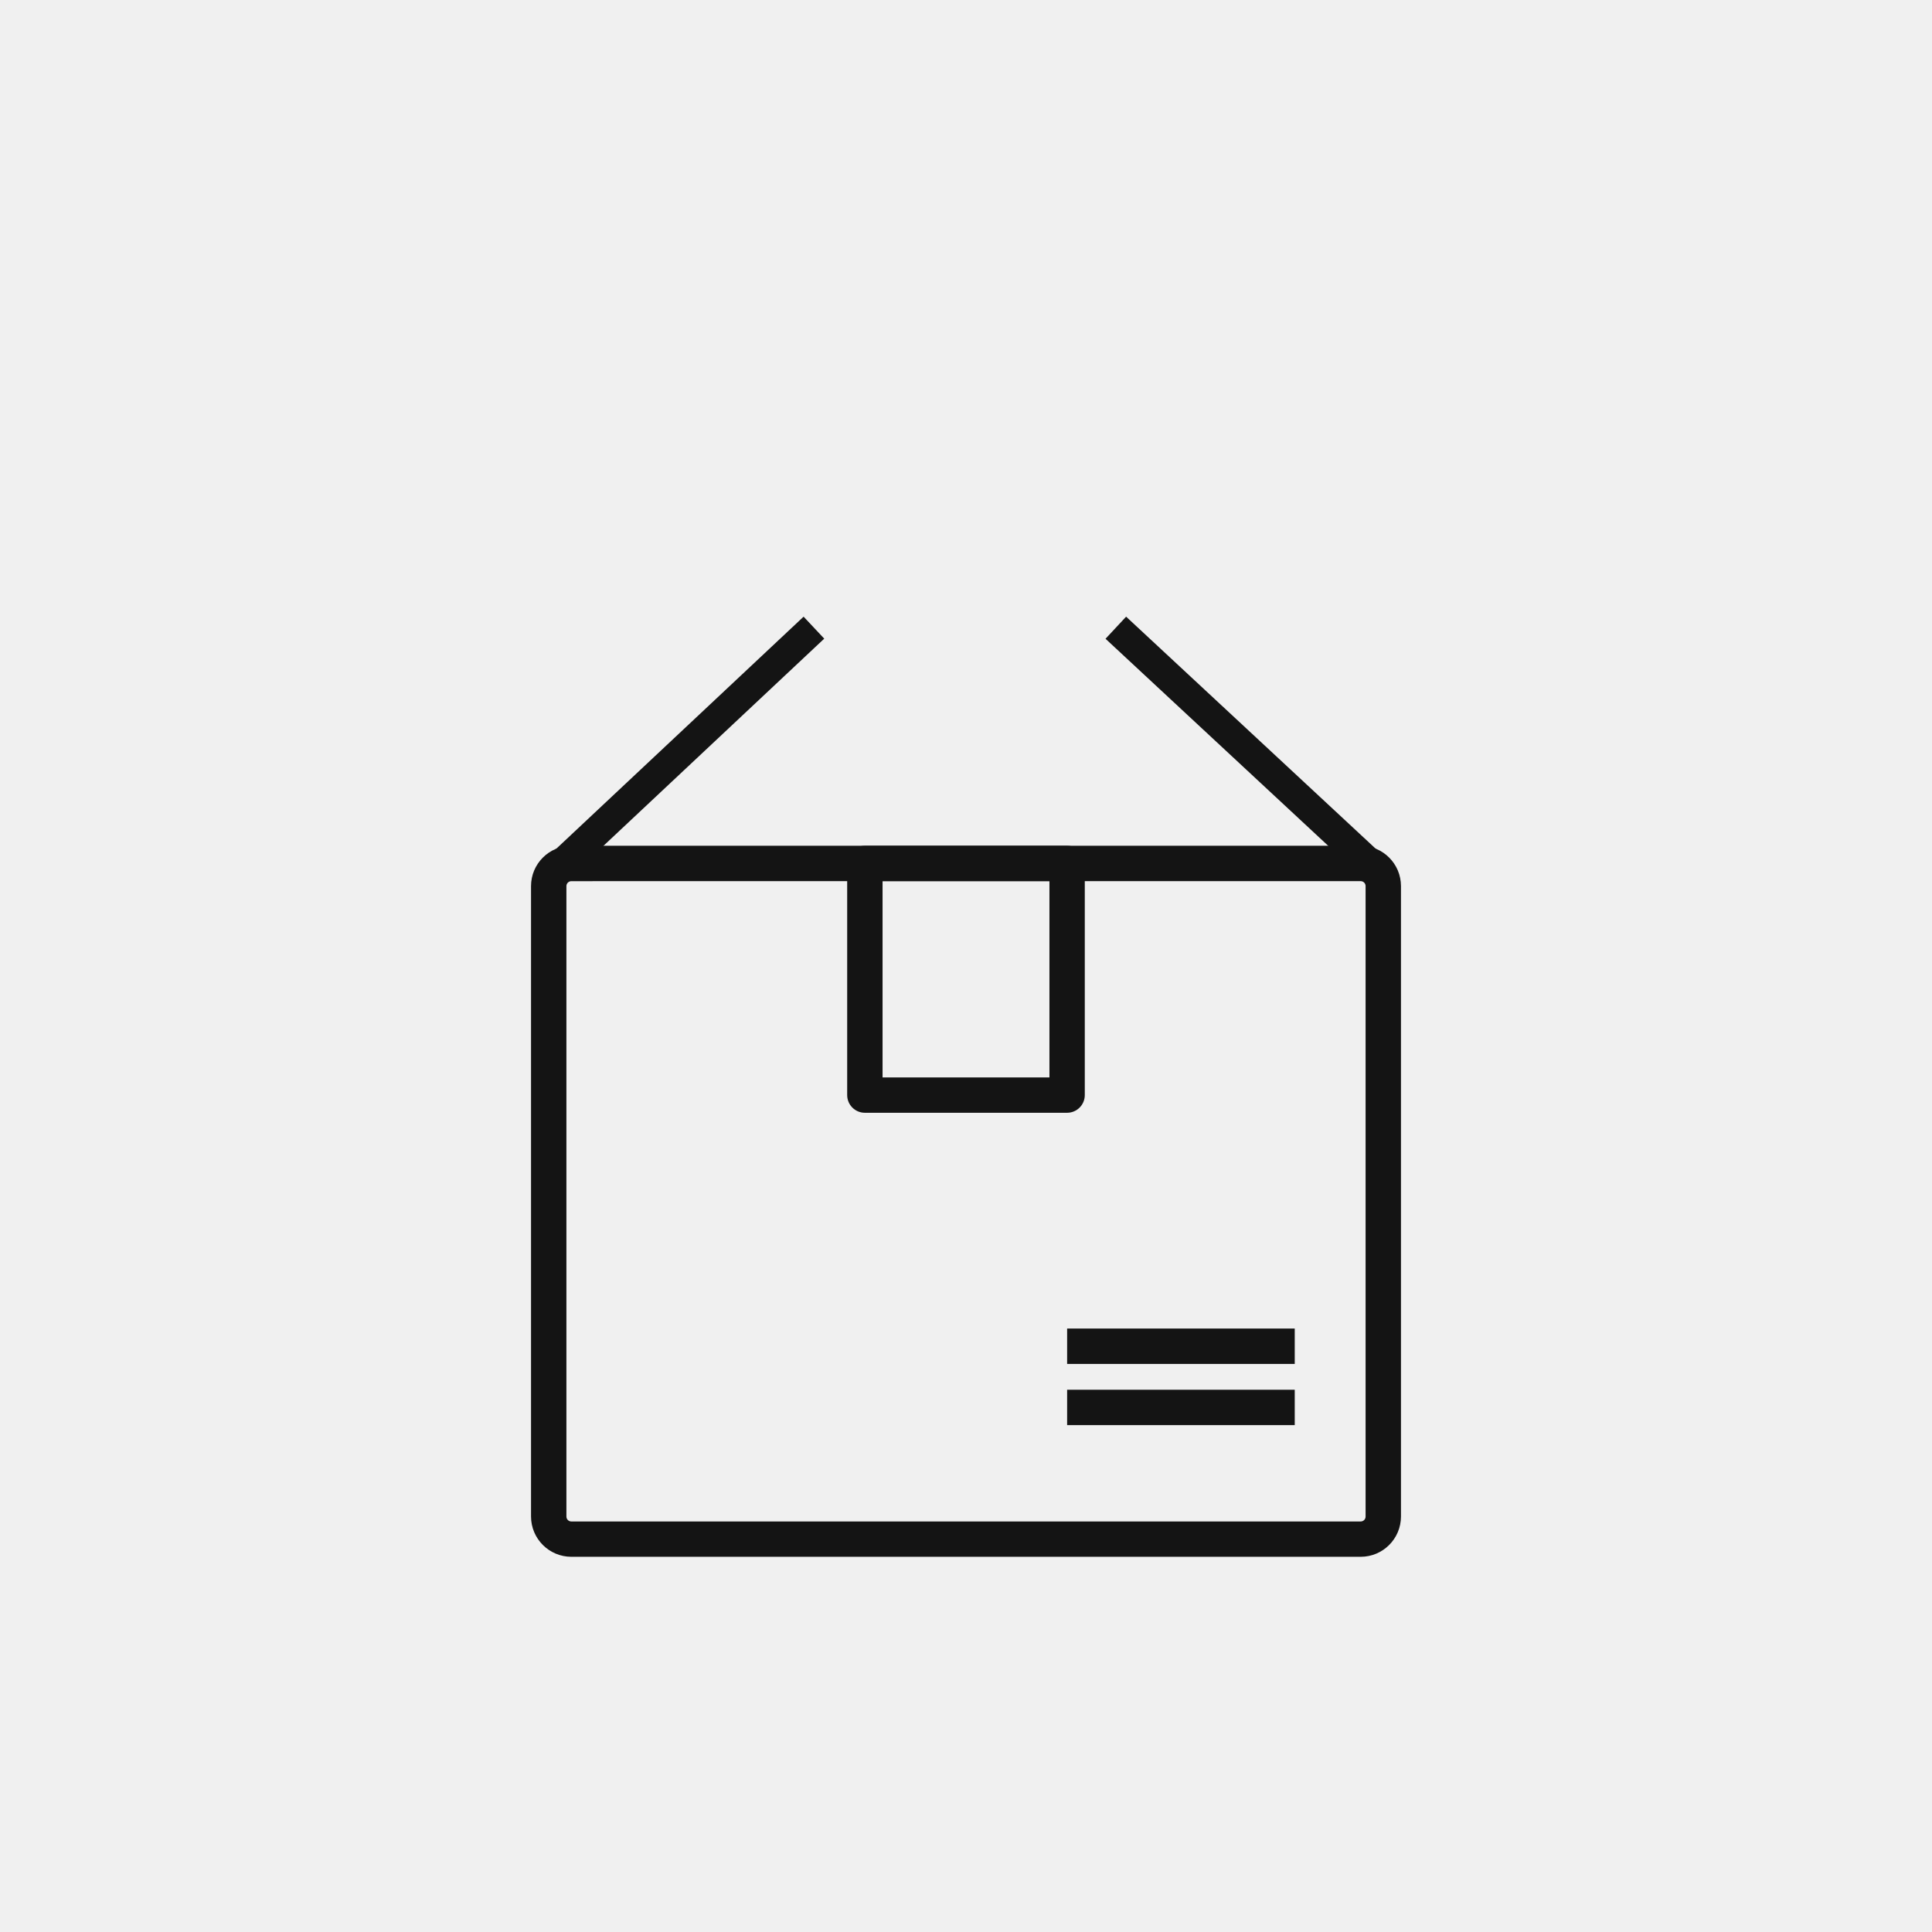
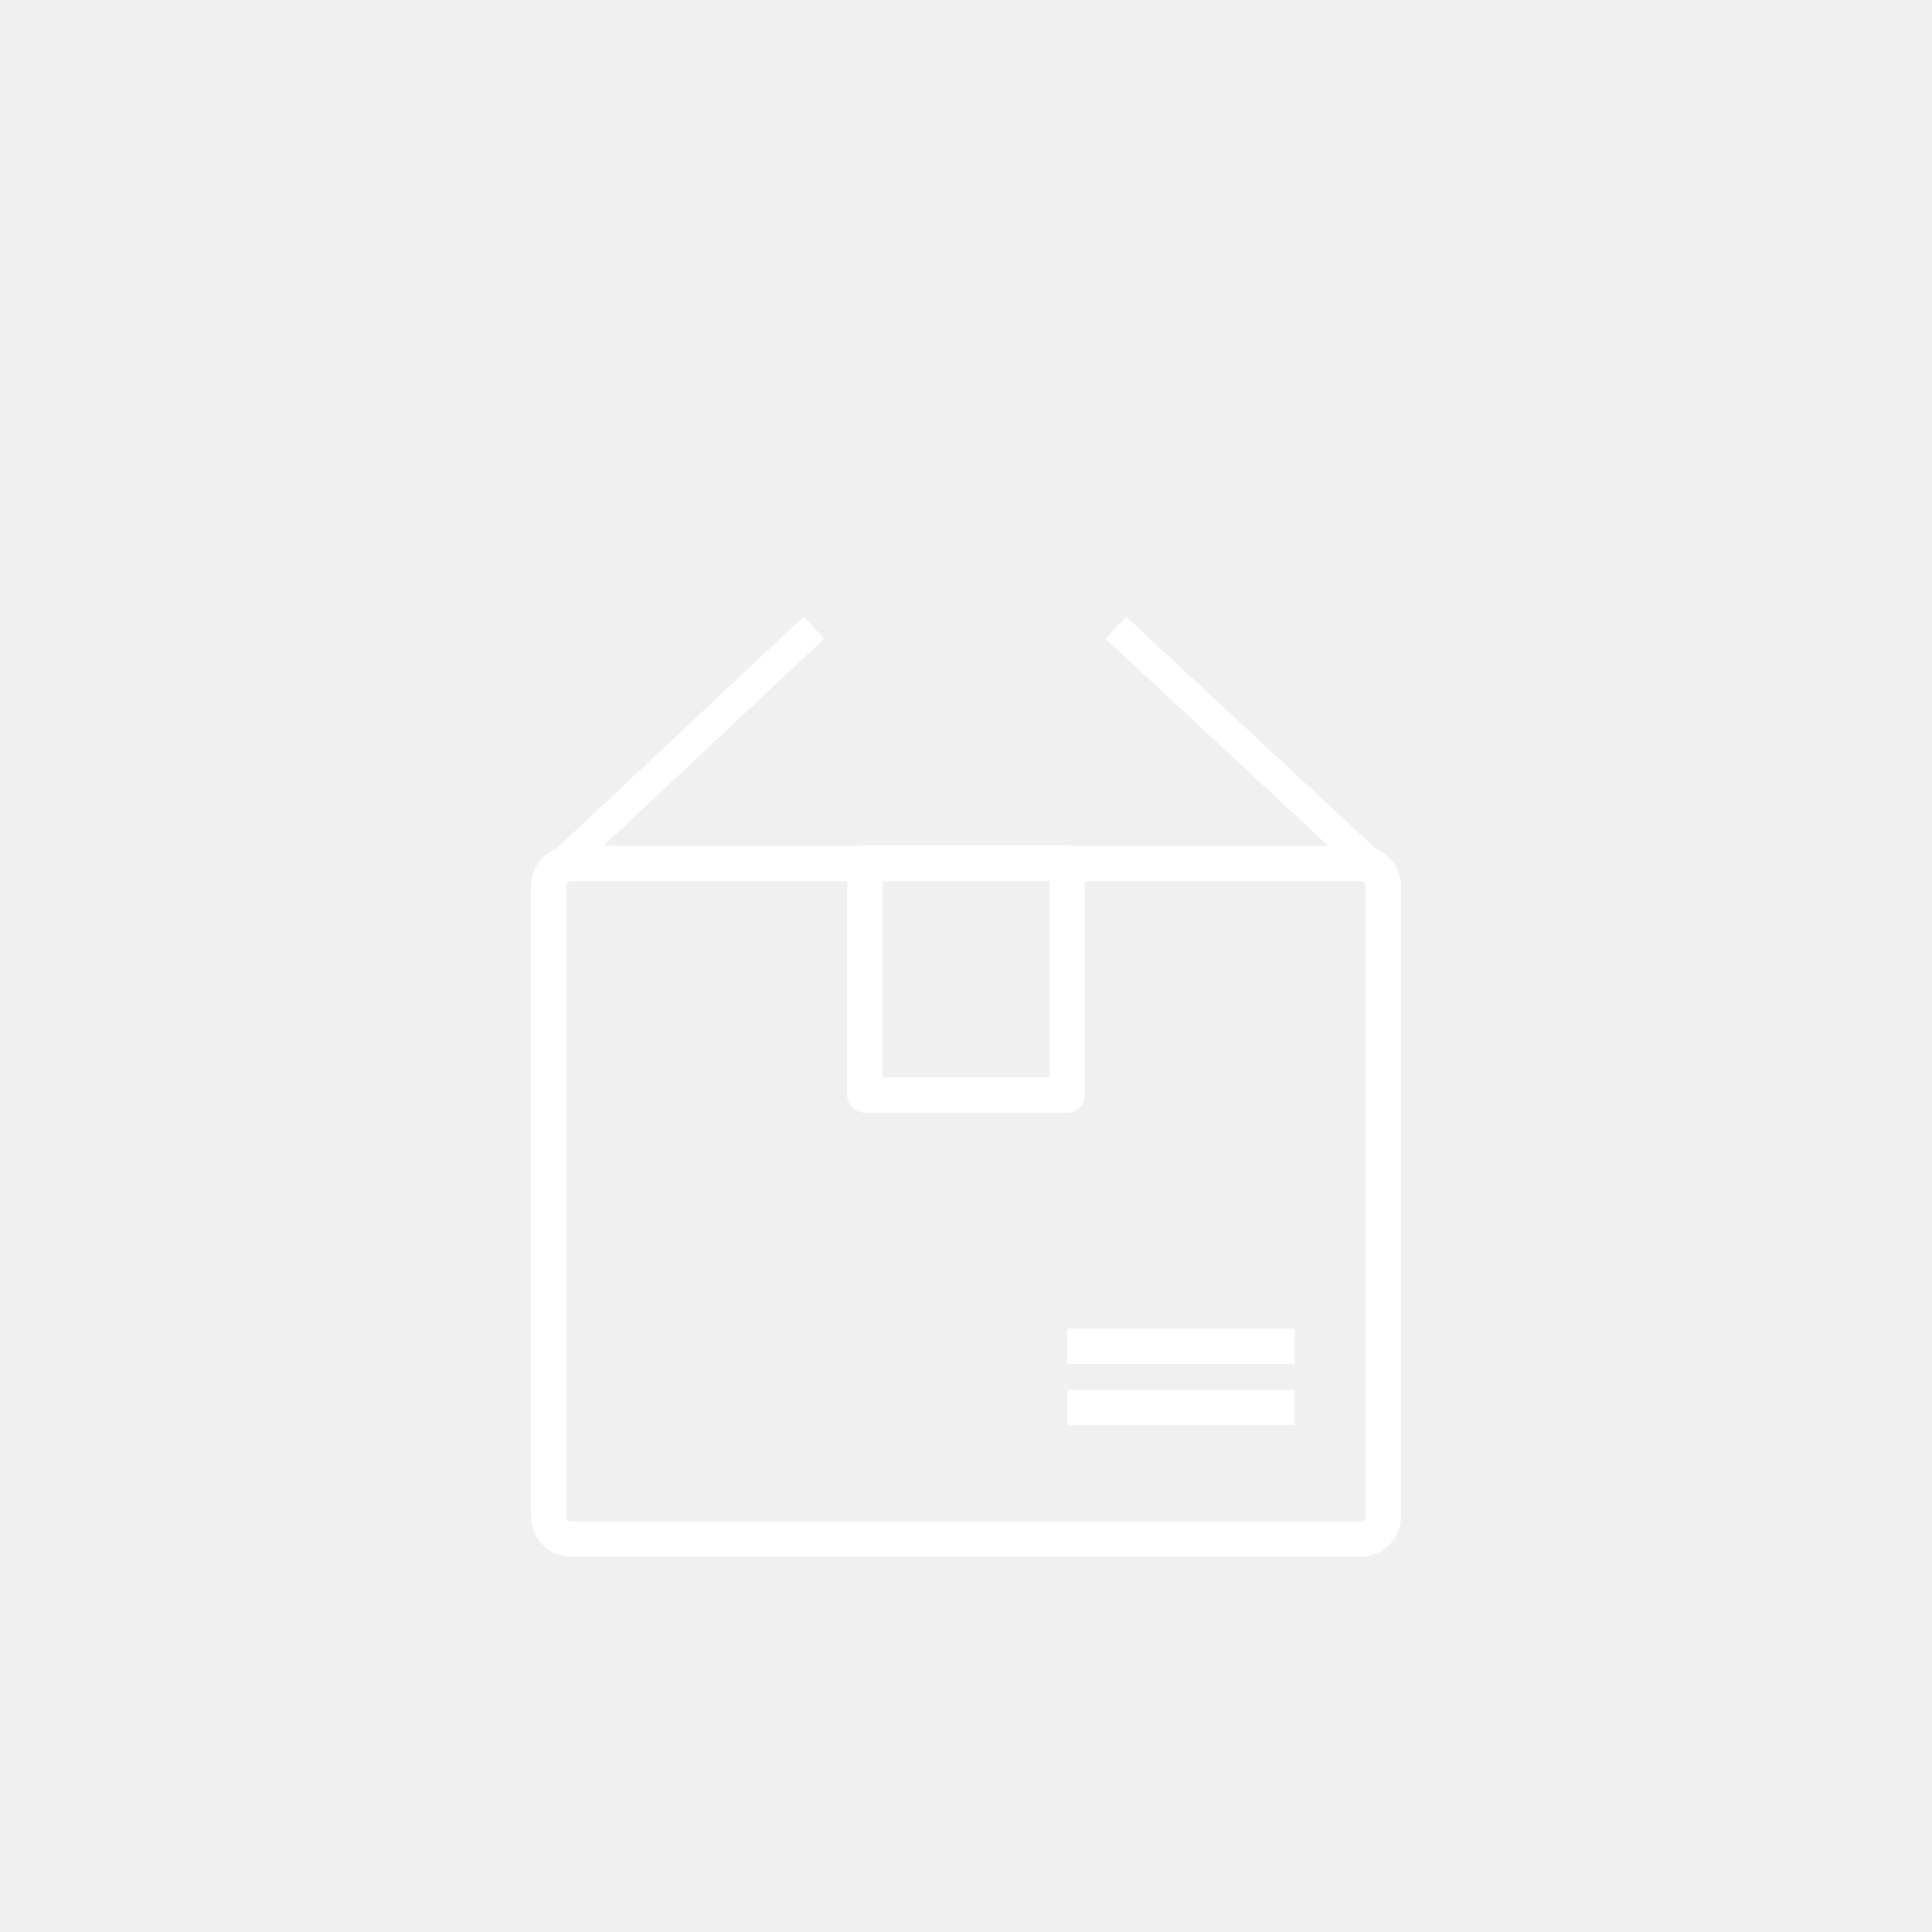
<svg xmlns="http://www.w3.org/2000/svg" viewBox="0 0 64 64">
-   <path d="M36.622 21.16l.682-.732 8.673 8.063-.682.733zM18.024 28.494l8.596-8.066.684.728-8.597 8.067zM35.35 36.862h-6.7a.586.586 0 0 1-.586-.586v-7.673a.586.586 0 0 1 .586-.586h6.7a.586.586 0 0 1 .585.586v7.673a.586.586 0 0 1-.585.586zm-6.114-1.171h5.528v-6.502h-5.528z" style="fill: #141414;" />
-   <path d="M45.074 51.571H18.927a1.337 1.337 0 0 1-1.336-1.335V29.352a1.337 1.337 0 0 1 1.336-1.335h26.147a1.336 1.336 0 0 1 1.335 1.335v20.884a1.336 1.336 0 0 1-1.335 1.335zM18.927 29.19a.164.164 0 0 0-.164.163v20.884a.164.164 0 0 0 .164.164h26.147a.163.163 0 0 0 .163-.164V29.352a.163.163 0 0 0-.163-.163z" style="fill: #141414;" />
-   <path d="M35.35 46.037h7.54v1.172h-7.54zM35.35 44.01h7.54v1.172h-7.54z" style="fill: #141414;" />
+   <path d="M36.622 21.16l.682-.732 8.673 8.063-.682.733zM18.024 28.494l8.596-8.066.684.728-8.597 8.067zM35.35 36.862h-6.7a.586.586 0 0 1-.586-.586v-7.673a.586.586 0 0 1 .586-.586h6.7a.586.586 0 0 1 .585.586v7.673a.586.586 0 0 1-.585.586zm-6.114-1.171h5.528v-6.502h-5.528z" style="fill: #ffffff;" />
+   <path d="M45.074 51.571H18.927a1.337 1.337 0 0 1-1.336-1.335V29.352a1.337 1.337 0 0 1 1.336-1.335h26.147a1.336 1.336 0 0 1 1.335 1.335v20.884a1.336 1.336 0 0 1-1.335 1.335zM18.927 29.19a.164.164 0 0 0-.164.163v20.884a.164.164 0 0 0 .164.164h26.147a.163.163 0 0 0 .163-.164V29.352a.163.163 0 0 0-.163-.163z" style="fill: #ffffff;" />
+   <path d="M35.35 46.037h7.54v1.172h-7.54zM35.35 44.01h7.54v1.172h-7.54z" style="fill: #ffffff;" />
</svg>
